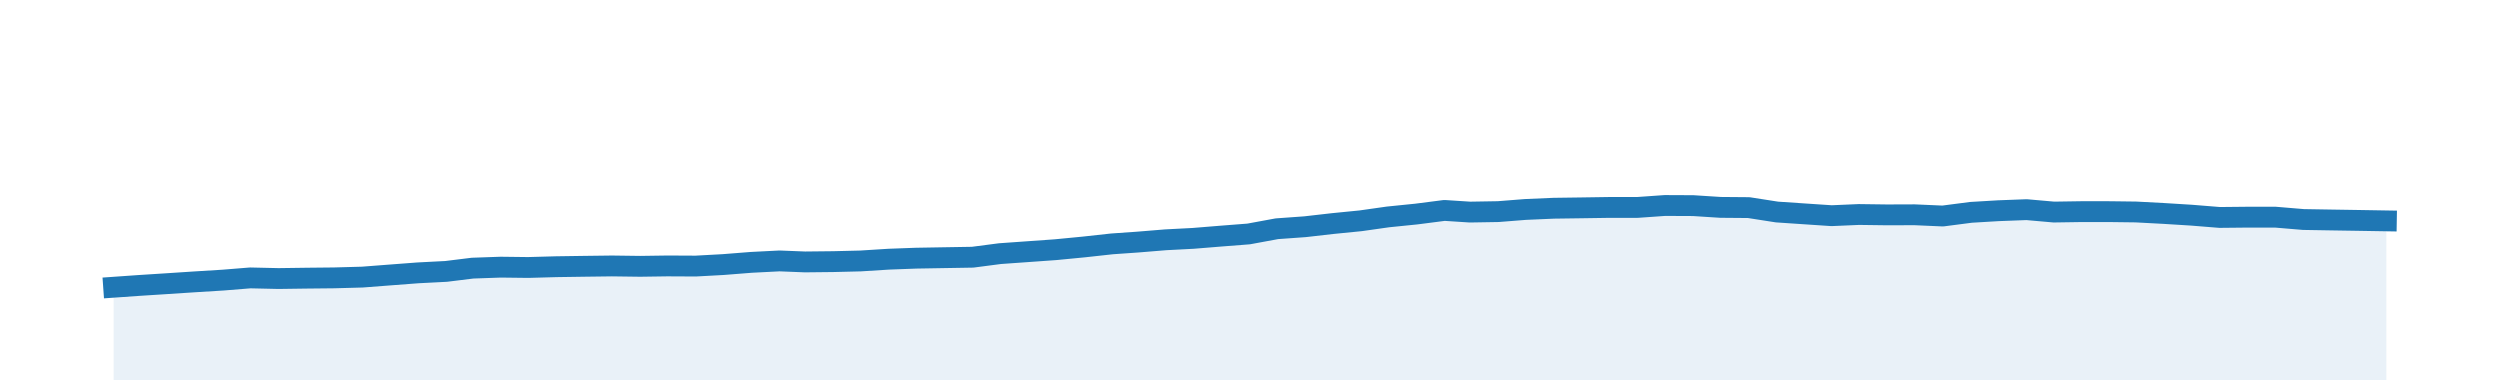
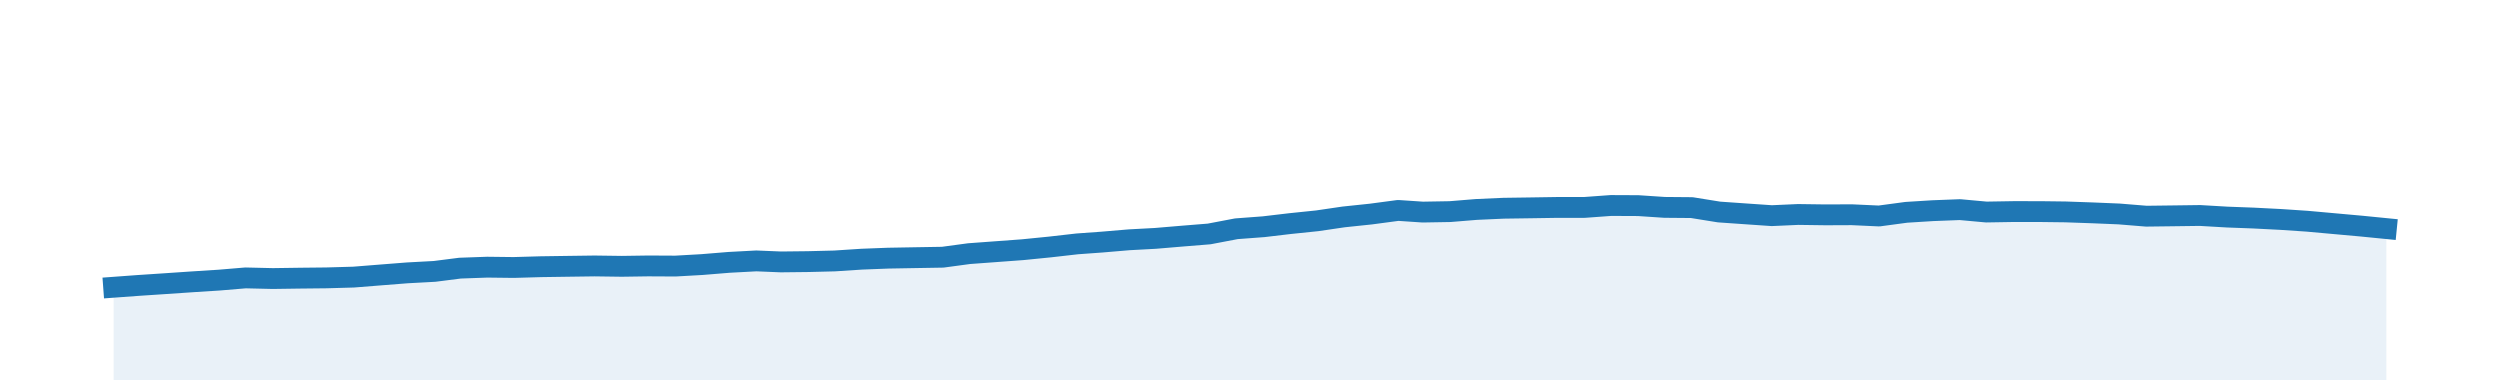
<svg xmlns="http://www.w3.org/2000/svg" height="28pt" version="1.1" viewBox="0 0 180 28" width="180pt">
  <defs>
    <style type="text/css">
*{stroke-linecap:butt;stroke-linejoin:round;}
  </style>
  </defs>
  <g id="figure_1">
    <g id="patch_1">
      <path d="M 0 28.8  L 180 28.8  L 180 0  L 0 0  z " style="fill:none;" />
    </g>
    <g id="axes_1">
      <g id="patch_2">
        <path d="M 0 27.36  L 180 27.36  L 180 1.44  L 0 1.44  z " style="fill:none;" />
      </g>
      <g id="PolyCollection_1">
-         <path clip-path="url(#p94727b5703)" d="M 8.182 27.36  L 8.182 20.681  L 10.018 20.552  L 12.051 20.422  L 14.019 20.293  L 16.052 20.168  L 18.02 20.009  L 20.053 20.055  L 22.086 20.027  L 24.054 20.007  L 26.087 19.951  L 28.054 19.8  L 30.087 19.646  L 32.121 19.541  L 34.023 19.306  L 36.056 19.235  L 38.023 19.259  L 40.056 19.203  L 42.024 19.174  L 44.057 19.148  L 46.09 19.175  L 48.058 19.147  L 50.091 19.157  L 52.059 19.05  L 54.092 18.89  L 56.125 18.786  L 57.961 18.859  L 59.995 18.837  L 61.962 18.789  L 63.995 18.661  L 65.963 18.588  L 67.996 18.553  L 70.029 18.519  L 71.997 18.262  L 74.03 18.118  L 75.997 17.978  L 78.031 17.782  L 80.064 17.559  L 81.9 17.431  L 83.933 17.265  L 85.901 17.163  L 87.934 16.998  L 89.902 16.845  L 91.935 16.47  L 93.968 16.324  L 95.936 16.099  L 97.969 15.897  L 99.936 15.618  L 101.969 15.412  L 104.003 15.151  L 105.839 15.27  L 107.872 15.236  L 109.84 15.081  L 111.873 14.993  L 113.84 14.966  L 115.874 14.935  L 117.907 14.934  L 119.874 14.796  L 121.907 14.805  L 123.875 14.931  L 125.908 14.948  L 127.941 15.265  L 129.843 15.393  L 131.876 15.529  L 133.844 15.444  L 135.877 15.471  L 137.845 15.464  L 139.878 15.553  L 141.911 15.289  L 143.879 15.172  L 145.912 15.095  L 147.879 15.268  L 149.913 15.237  L 151.946 15.239  L 153.782 15.262  L 155.815 15.37  L 157.783 15.492  L 159.816 15.656  L 161.784 15.636  L 163.817 15.635  L 165.85 15.805  L 167.817 15.838  L 169.851 15.87  L 171.818 15.903  L 171.818 27.36  L 171.818 27.36  L 169.851 27.36  L 167.817 27.36  L 165.85 27.36  L 163.817 27.36  L 161.784 27.36  L 159.816 27.36  L 157.783 27.36  L 155.815 27.36  L 153.782 27.36  L 151.946 27.36  L 149.913 27.36  L 147.879 27.36  L 145.912 27.36  L 143.879 27.36  L 141.911 27.36  L 139.878 27.36  L 137.845 27.36  L 135.877 27.36  L 133.844 27.36  L 131.876 27.36  L 129.843 27.36  L 127.941 27.36  L 125.908 27.36  L 123.875 27.36  L 121.907 27.36  L 119.874 27.36  L 117.907 27.36  L 115.874 27.36  L 113.84 27.36  L 111.873 27.36  L 109.84 27.36  L 107.872 27.36  L 105.839 27.36  L 104.003 27.36  L 101.969 27.36  L 99.936 27.36  L 97.969 27.36  L 95.936 27.36  L 93.968 27.36  L 91.935 27.36  L 89.902 27.36  L 87.934 27.36  L 85.901 27.36  L 83.933 27.36  L 81.9 27.36  L 80.064 27.36  L 78.031 27.36  L 75.997 27.36  L 74.03 27.36  L 71.997 27.36  L 70.029 27.36  L 67.996 27.36  L 65.963 27.36  L 63.995 27.36  L 61.962 27.36  L 59.995 27.36  L 57.961 27.36  L 56.125 27.36  L 54.092 27.36  L 52.059 27.36  L 50.091 27.36  L 48.058 27.36  L 46.09 27.36  L 44.057 27.36  L 42.024 27.36  L 40.056 27.36  L 38.023 27.36  L 36.056 27.36  L 34.023 27.36  L 32.121 27.36  L 30.087 27.36  L 28.054 27.36  L 26.087 27.36  L 24.054 27.36  L 22.086 27.36  L 20.053 27.36  L 18.02 27.36  L 16.052 27.36  L 14.019 27.36  L 12.051 27.36  L 10.018 27.36  L 8.182 27.36  z " style="fill:#1f77b4;fill-opacity:0.1;" />
+         <path clip-path="url(#pbaf9565e3f)" d="M 8.182 27.36  L 8.182 20.682  L 9.954 20.552  L 11.917 20.422  L 13.816 20.293  L 15.778 20.168  L 17.677 20.009  L 19.64 20.055  L 21.602 20.027  L 23.501 20.007  L 25.463 19.951  L 27.362 19.8  L 29.325 19.646  L 31.287 19.54  L 33.123 19.306  L 35.085 19.236  L 36.984 19.259  L 38.947 19.203  L 40.846 19.175  L 42.808 19.148  L 44.771 19.175  L 46.67 19.147  L 48.632 19.157  L 50.531 19.05  L 52.493 18.89  L 54.456 18.785  L 56.228 18.858  L 58.191 18.836  L 60.09 18.788  L 62.052 18.66  L 63.951 18.587  L 65.913 18.552  L 67.876 18.519  L 69.775 18.262  L 71.737 18.118  L 73.636 17.978  L 75.599 17.782  L 77.561 17.559  L 79.334 17.431  L 81.296 17.265  L 83.195 17.163  L 85.157 16.998  L 87.056 16.845  L 89.019 16.471  L 90.981 16.324  L 92.88 16.1  L 94.843 15.897  L 96.742 15.618  L 98.704 15.412  L 100.666 15.151  L 102.439 15.27  L 104.401 15.236  L 106.3 15.081  L 108.263 14.993  L 110.162 14.966  L 112.124 14.935  L 114.087 14.934  L 115.986 14.796  L 117.948 14.805  L 119.847 14.931  L 121.809 14.948  L 123.772 15.264  L 125.608 15.392  L 127.57 15.527  L 129.469 15.442  L 131.431 15.469  L 133.33 15.461  L 135.293 15.551  L 137.255 15.287  L 139.154 15.169  L 141.117 15.093  L 143.016 15.266  L 144.978 15.233  L 146.94 15.235  L 148.713 15.257  L 150.675 15.326  L 152.574 15.405  L 154.537 15.565  L 156.436 15.541  L 158.398 15.515  L 160.36 15.629  L 162.26 15.7  L 164.222 15.801  L 166.121 15.928  L 168.083 16.105  L 170.046 16.282  L 171.818 16.458  L 171.818 27.36  L 171.818 27.36  L 170.046 27.36  L 168.083 27.36  L 166.121 27.36  L 164.222 27.36  L 162.26 27.36  L 160.36 27.36  L 158.398 27.36  L 156.436 27.36  L 154.537 27.36  L 152.574 27.36  L 150.675 27.36  L 148.713 27.36  L 146.94 27.36  L 144.978 27.36  L 143.016 27.36  L 141.117 27.36  L 139.154 27.36  L 137.255 27.36  L 135.293 27.36  L 133.33 27.36  L 131.431 27.36  L 129.469 27.36  L 127.57 27.36  L 125.608 27.36  L 123.772 27.36  L 121.809 27.36  L 119.847 27.36  L 117.948 27.36  L 115.986 27.36  L 114.087 27.36  L 112.124 27.36  L 110.162 27.36  L 108.263 27.36  L 106.3 27.36  L 104.401 27.36  L 102.439 27.36  L 100.666 27.36  L 98.704 27.36  L 96.742 27.36  L 94.843 27.36  L 92.88 27.36  L 90.981 27.36  L 89.019 27.36  L 87.056 27.36  L 85.157 27.36  L 83.195 27.36  L 81.296 27.36  L 79.334 27.36  L 77.561 27.36  L 75.599 27.36  L 73.636 27.36  L 71.737 27.36  L 69.775 27.36  L 67.876 27.36  L 65.913 27.36  L 63.951 27.36  L 62.052 27.36  L 60.09 27.36  L 58.191 27.36  L 56.228 27.36  L 54.456 27.36  L 52.493 27.36  L 50.531 27.36  L 48.632 27.36  L 46.67 27.36  L 44.771 27.36  L 42.808 27.36  L 40.846 27.36  L 38.947 27.36  L 36.984 27.36  L 35.085 27.36  L 33.123 27.36  L 31.287 27.36  L 29.325 27.36  L 27.362 27.36  L 25.463 27.36  L 23.501 27.36  L 21.602 27.36  L 19.64 27.36  L 17.677 27.36  L 15.778 27.36  L 13.816 27.36  L 11.917 27.36  L 9.954 27.36  L 8.182 27.36  z " style="fill:#1f77b4;fill-opacity:0.1;" />
      </g>
      <g id="matplotlib.axis_1" />
      <g id="matplotlib.axis_2" />
      <g id="line2d_1">
-         <path clip-path="url(#p94727b5703)" d="M 8.182 20.681  L 10.018 20.552  L 12.051 20.422  L 14.019 20.293  L 16.052 20.168  L 18.02 20.009  L 20.053 20.055  L 22.086 20.027  L 24.054 20.007  L 26.087 19.951  L 28.054 19.8  L 30.087 19.646  L 32.121 19.541  L 34.023 19.306  L 36.056 19.235  L 38.023 19.259  L 40.056 19.203  L 42.024 19.174  L 44.057 19.148  L 46.09 19.175  L 48.058 19.147  L 50.091 19.157  L 52.059 19.05  L 54.092 18.89  L 56.125 18.786  L 57.961 18.859  L 59.995 18.837  L 61.962 18.789  L 63.995 18.661  L 65.963 18.588  L 67.996 18.553  L 70.029 18.519  L 71.997 18.262  L 74.03 18.118  L 75.997 17.978  L 78.031 17.782  L 80.064 17.559  L 81.9 17.431  L 83.933 17.265  L 85.901 17.163  L 87.934 16.998  L 89.902 16.845  L 91.935 16.47  L 93.968 16.324  L 95.936 16.099  L 97.969 15.897  L 99.936 15.618  L 101.969 15.412  L 104.003 15.151  L 105.839 15.27  L 107.872 15.236  L 109.84 15.081  L 111.873 14.993  L 113.84 14.966  L 115.874 14.935  L 117.907 14.934  L 119.874 14.796  L 121.907 14.805  L 123.875 14.931  L 125.908 14.948  L 127.941 15.265  L 129.843 15.393  L 131.876 15.529  L 133.844 15.444  L 135.877 15.471  L 137.845 15.464  L 139.878 15.553  L 141.911 15.289  L 143.879 15.172  L 145.912 15.095  L 147.879 15.268  L 149.913 15.237  L 151.946 15.239  L 153.782 15.262  L 155.815 15.37  L 157.783 15.492  L 159.816 15.656  L 161.784 15.636  L 163.817 15.635  L 165.85 15.805  L 167.817 15.838  L 169.851 15.87  L 171.818 15.903  " style="fill:none;stroke:#1f77b4;stroke-linecap:square;stroke-width:1.5;" />
+         <path clip-path="url(#pbaf9565e3f)" d="M 8.182 20.682  L 9.954 20.552  L 11.917 20.422  L 13.816 20.293  L 15.778 20.168  L 17.677 20.009  L 19.64 20.055  L 21.602 20.027  L 23.501 20.007  L 25.463 19.951  L 27.362 19.8  L 29.325 19.646  L 31.287 19.54  L 33.123 19.306  L 35.085 19.236  L 36.984 19.259  L 38.947 19.203  L 40.846 19.175  L 42.808 19.148  L 44.771 19.175  L 46.67 19.147  L 48.632 19.157  L 50.531 19.05  L 52.493 18.89  L 54.456 18.785  L 56.228 18.858  L 58.191 18.836  L 60.09 18.788  L 62.052 18.66  L 63.951 18.587  L 65.913 18.552  L 67.876 18.519  L 69.775 18.262  L 71.737 18.118  L 73.636 17.978  L 75.599 17.782  L 77.561 17.559  L 79.334 17.431  L 81.296 17.265  L 83.195 17.163  L 85.157 16.998  L 87.056 16.845  L 89.019 16.471  L 90.981 16.324  L 92.88 16.1  L 94.843 15.897  L 96.742 15.618  L 98.704 15.412  L 100.666 15.151  L 102.439 15.27  L 104.401 15.236  L 106.3 15.081  L 108.263 14.993  L 110.162 14.966  L 112.124 14.935  L 114.087 14.934  L 115.986 14.796  L 117.948 14.805  L 119.847 14.931  L 121.809 14.948  L 123.772 15.264  L 125.608 15.392  L 127.57 15.527  L 129.469 15.442  L 131.431 15.469  L 133.33 15.461  L 135.293 15.551  L 137.255 15.287  L 139.154 15.169  L 141.117 15.093  L 143.016 15.266  L 144.978 15.233  L 146.94 15.235  L 148.713 15.257  L 150.675 15.326  L 152.574 15.405  L 154.537 15.565  L 156.436 15.541  L 158.398 15.515  L 160.36 15.629  L 162.26 15.7  L 164.222 15.801  L 166.121 15.928  L 168.083 16.105  L 170.046 16.282  L 171.818 16.458  " style="fill:none;stroke:#1f77b4;stroke-linecap:square;stroke-width:1.5;" />
      </g>
    </g>
  </g>
  <defs>
-     <clipPath id="p94727b5703">
+     <clipPath id="pbaf9565e3f">
      <rect height="25.92" width="180" x="0" y="1.44" />
    </clipPath>
  </defs>
</svg>
